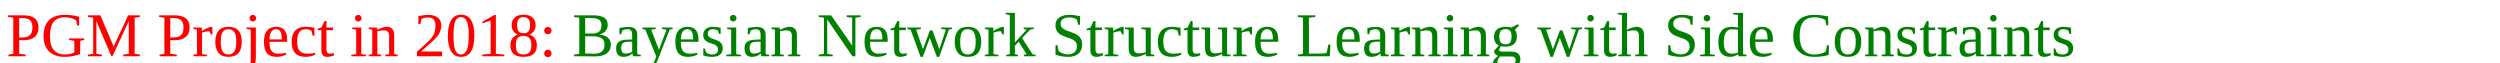
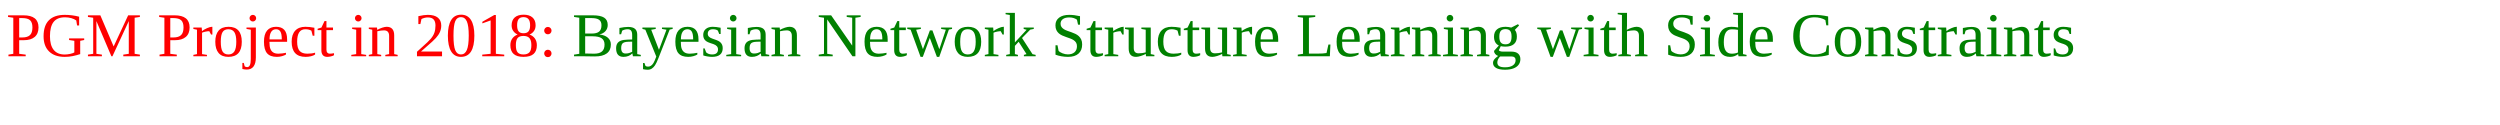
- <svg xmlns="http://www.w3.org/2000/svg" version="1.1" width="4000" height="100">
+ <svg xmlns="http://www.w3.org/2000/svg" version="1.1" width="4000" height="200">
  <text font-size="100" x="10" y="90">
    <tspan fill="red">PGM Project in 2018:</tspan>
    <tspan fill="green"> Bayesian Network Structure Learning with Side Constraints</tspan>
  </text>
</svg>
